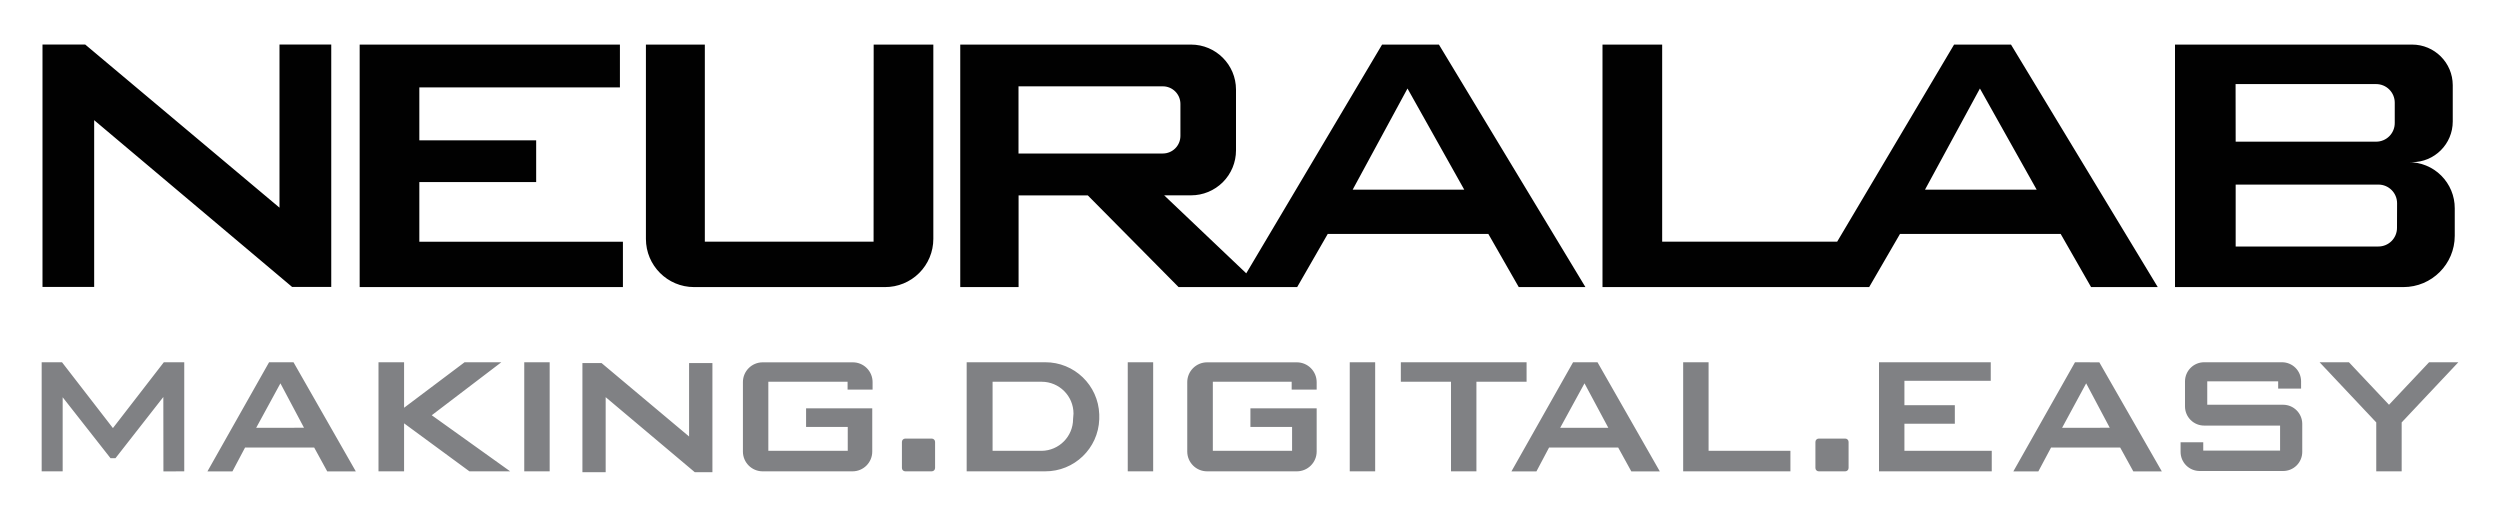
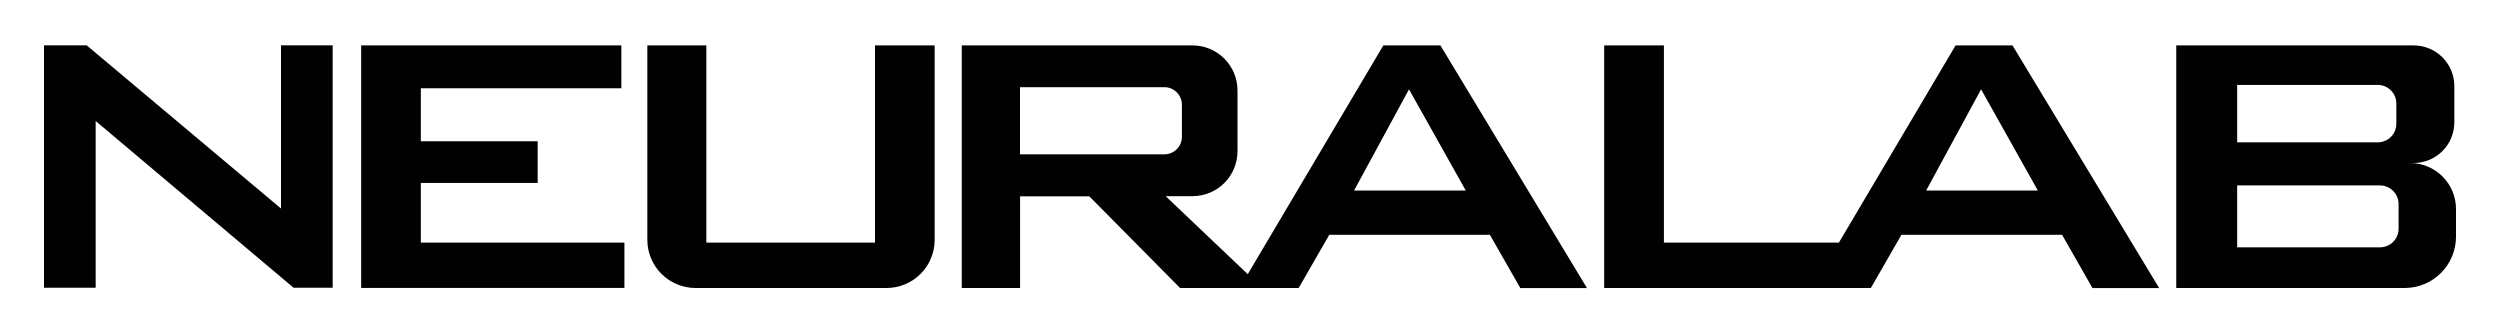
- <svg xmlns="http://www.w3.org/2000/svg" viewBox="0 0 300 62">
+ <svg xmlns="http://www.w3.org/2000/svg" viewBox="0 0 300 40">
  <g fill="#010101">
-     <path d="M50.32 21.85h14.02v-5.01H50.32v-6.35h24.07V5.35H43.16v29.1h31.59v-5.44H50.32v-7.16zM234.49 5.35L220.46 29h-21V5.35h-7.16v29.1h32l3.7-6.38h19.28l3.65 6.38h8l-17.61-29.1zM231 22.76l6.59-12.14 6.81 12.14zM33.54 24.92L10.22 5.34H5.1v29.09h6.2V14.42l23.75 20.01h4.7V5.34h-6.21v19.58zM104.83 29H84.58V5.35h-7.07v23.32a5.78 5.78 0 0 0 5.78 5.78h22.91a5.78 5.78 0 0 0 5.8-5.78V5.35h-7.16zM165.85 5.35l-16.3 27.45-9.85-9.36h3.22a5.39 5.39 0 0 0 5.4-5.39v-7.3a5.4 5.4 0 0 0-5.4-5.4h-27.69v29.1h7v-11h8.31l10.89 11h14.23l3.67-6.38h19.27l3.65 6.38h8l-17.58-29.1zm-43.63 13.07v-8.06h17.32a2.11 2.11 0 0 1 2.11 2.1v3.86a2.11 2.11 0 0 1-2.11 2.1zm40.1 4.34l6.58-12.14 6.81 12.14zM289 19.46h.45a4.88 4.88 0 0 0 4.88-4.88v-4.36a4.88 4.88 0 0 0-4.88-4.87H261v29.1h27.41a6.16 6.16 0 0 0 6.16-6.16V25a5.52 5.52 0 0 0-5.57-5.54zm-20.73-9.37h16.86a2.23 2.23 0 0 1 2.24 2.23v2.43a2.23 2.23 0 0 1-2.23 2.25h-16.86zm19.37 17.26a2.23 2.23 0 0 1-2.24 2.23h-17.12v-7.43h17.13a2.24 2.24 0 0 1 2.24 2.24z" />
-   </g>
-   <g fill="#808184">
-     <path d="M274 48.57h-9.13v-2.81h8.51v.87h2.75v-.86a2.29 2.29 0 0 0-2.29-2.3h-9.34a2.3 2.3 0 0 0-2.3 2.3v3a2.3 2.3 0 0 0 2.31 2.3h9.1v3h-9.22v-1h-2.72v1.16a2.29 2.29 0 0 0 2.3 2.29h10a2.29 2.29 0 0 0 2.3-2.29v-3.4a2.3 2.3 0 0 0-2.27-2.26zM32.29 43.47l-7.4 13.1h3l1.52-2.87h8.29l1.57 2.87h3.43l-7.48-13.1zm-1.55 7.87L33.65 46l2.83 5.33zM60.16 43.47h-4.41l-7.26 5.46v-5.46h-3.07v13.09h3.07V50.8l7.84 5.76h4.89l-9.41-6.73 8.35-6.36zM62.91 43.47h3.05v13.09h-3.05zM135.33 43.47h3.05v13.09h-3.05zM161.97 43.47h3.05v13.09h-3.05zM188.77 43.47l-7.4 13.1h3l1.52-2.87h8.29l1.58 2.87h3.42l-7.48-13.1zm-1.55 7.87l2.92-5.34 2.86 5.34zM205.03 43.47h-3.05v13.09h12.87V54.1h-9.82V43.47zM228.53 50.85h6.05v-2.23h-6.05V45.7h10.36v-2.23h-13.41v13.09h13.53V54.1h-10.48v-3.25zM249 43.47l-7.4 13.1h3l1.53-2.87h8.29l1.58 2.87h3.42l-7.5-13.09zm-1.55 7.87l2.89-5.34 2.83 5.33zM82.69 52.38l-10.5-8.81h-2.3v13.09h2.79v-9l10.69 9H85.49V43.57h-2.8v8.81zM13.55 51.37l-6.11-7.9H5v13.09h2.52v-8.89l5.74 7.31h.6l5.74-7.34.01 8.93 2.5-.01V43.47h-2.45l-6.11 7.9zM102.3 43.48H91.52a2.37 2.37 0 0 0-2.37 2.37v8.34a2.37 2.37 0 0 0 2.37 2.37h10.78a2.37 2.37 0 0 0 2.37-2.37V49h-7.94v2.23h5v2.87H92.2v-8.29h9.51v.94h3v-.9a2.37 2.37 0 0 0-2.41-2.37zM155.63 43.48h-10.79a2.38 2.38 0 0 0-2.37 2.37v8.34a2.38 2.38 0 0 0 2.37 2.37h10.79a2.38 2.38 0 0 0 2.37-2.37V49h-7.95v2.23h5v2.87h-9.51v-8.29H155v.94h3v-.9a2.38 2.38 0 0 0-2.37-2.37zM125.42 43.47H116v13.09h9.41a6.47 6.47 0 0 0 6.5-6.25v-.59a6.47 6.47 0 0 0-6.49-6.25zm3.35 6.81A3.82 3.82 0 0 1 125 54.1h-5.89v-8.29H125a3.82 3.82 0 0 1 3.82 3.82zM183.19 43.47H168.1v2.34h6.02v10.75h3.05V45.81h6.02v-2.34z" />
-     <rect x="217.85" y="52.63" width="3.98" height="3.93" rx=".4" />
-     <rect x="108.23" y="52.63" width="3.98" height="3.93" rx=".4" />
-     <path d="M291.49 43.47l-4.81 5.1-4.81-5.1h-3.52l6.8 7.22v5.87h3.05v-5.87l6.8-7.22h-3.51z" />
+     <path d="M50.5 21.95h14.02v-5H50.5v-6.36h24.06V5.45H43.34v29.1h31.59v-5.44H50.5v-7.16zM234.67 5.45l-14 23.66h-21V5.45h-7.17v29.11h32l3.67-6.38h19.28l3.65 6.39h8L241.5 5.45zm-3.53 17.41l6.59-12.14 6.81 12.14zM33.72 25.02L10.4 5.44H5.28v29.09h6.2V14.52l23.75 20.01H39.92V5.44h-6.2v19.58zM105 29.11H84.76V5.45h-7.08v23.32a5.79 5.79 0 0 0 5.79 5.79h22.91a5.78 5.78 0 0 0 5.78-5.79V5.45H105zM166 5.45L149.73 32.9l-9.85-9.36h3.22a5.39 5.39 0 0 0 5.4-5.39v-7.3a5.4 5.4 0 0 0-5.4-5.4h-27.69v29.11h7v-11h8.31l10.89 11h14.23l3.67-6.38h19.28l3.65 6.39h8L172.85 5.45zm-43.6 13.07v-8.06h17.32a2.11 2.11 0 0 1 2.11 2.1v3.86a2.11 2.11 0 0 1-2.11 2.1zm40.09 4.34l6.59-12.14 6.81 12.14zM289.19 19.56h.45a4.88 4.88 0 0 0 4.88-4.87v-4.36a4.88 4.88 0 0 0-4.88-4.88h-28.49v29.11h27.41a6.16 6.16 0 0 0 6.16-6.17v-3.31a5.52 5.52 0 0 0-5.53-5.52zm-20.73-9.37h16.86a2.23 2.23 0 0 1 2.24 2.23v2.43a2.23 2.23 0 0 1-2.24 2.23h-16.86zm19.37 17.26a2.23 2.23 0 0 1-2.24 2.23h-17.13v-7.43h17.13a2.24 2.24 0 0 1 2.24 2.24z" />
  </g>
</svg>
